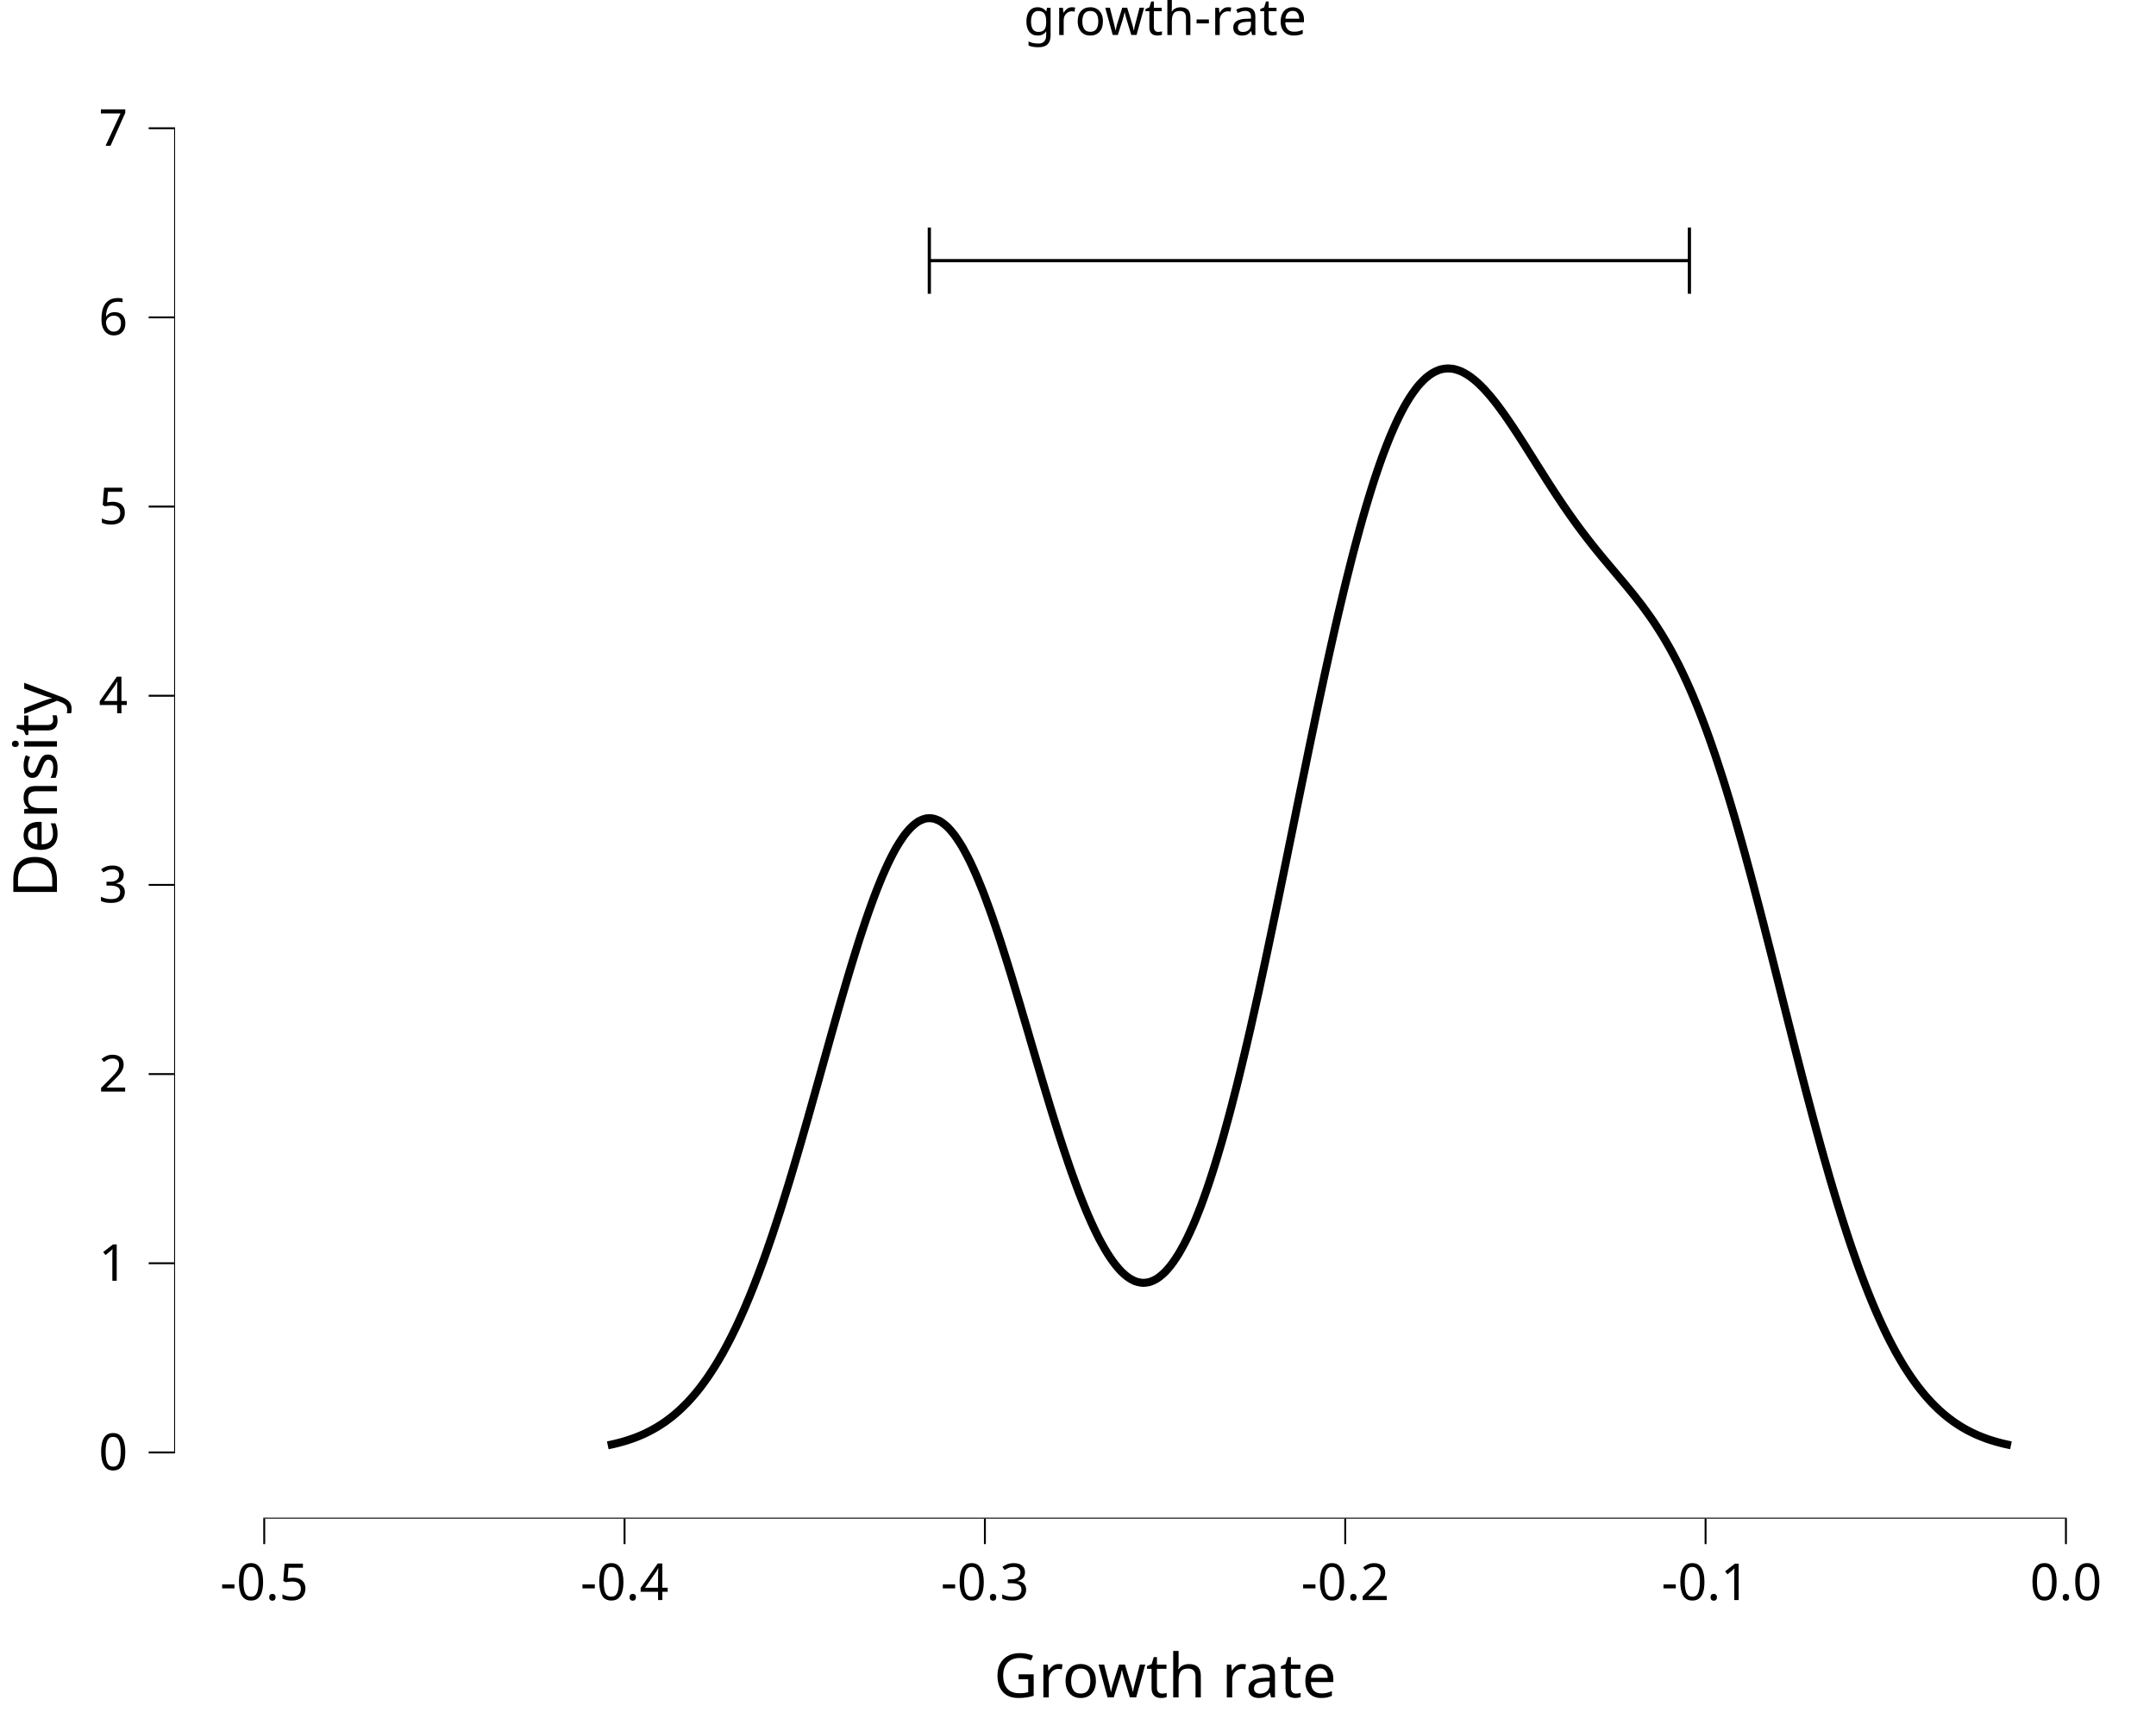
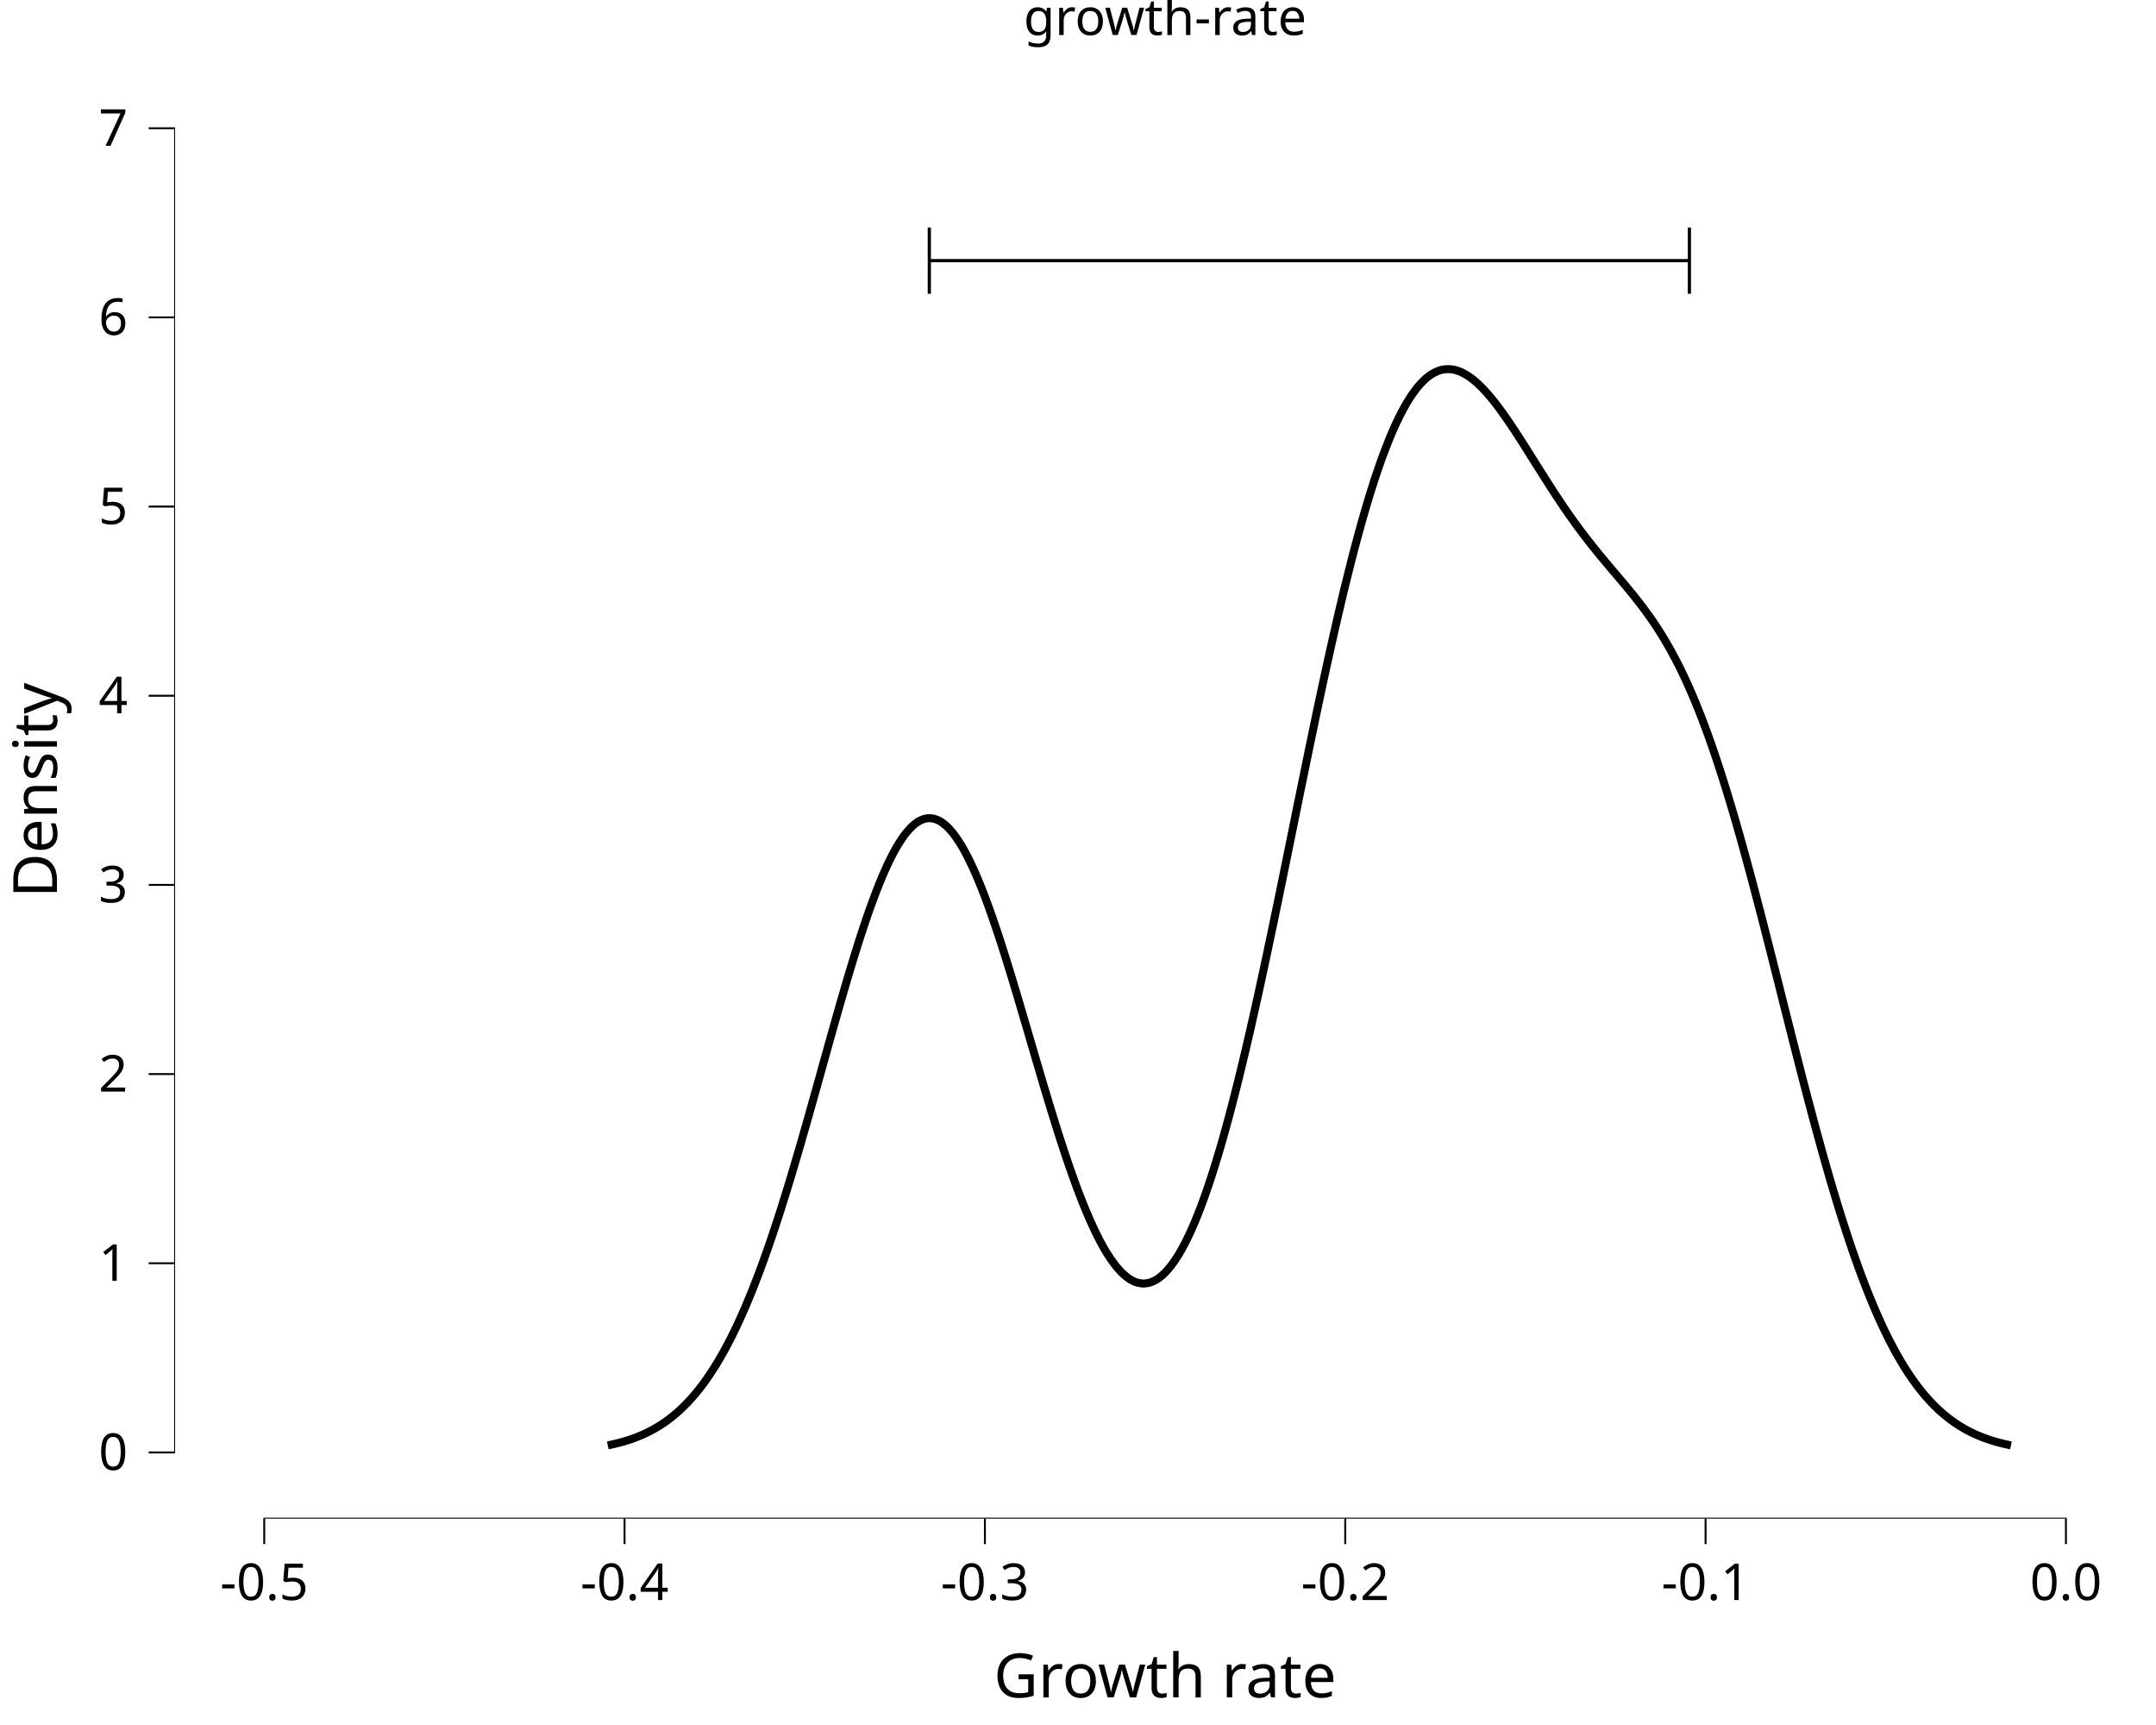
<svg xmlns="http://www.w3.org/2000/svg" class="svglite" data-engine-version="2.0" width="720.00pt" height="576.00pt" viewBox="0 0 720.00 576.00">
  <defs>
    <style type="text/css">
    .svglite line, .svglite polyline, .svglite polygon, .svglite path, .svglite rect, .svglite circle {
      fill: none;
      stroke: #000000;
      stroke-linecap: round;
      stroke-linejoin: round;
      stroke-miterlimit: 10.00;
    }
  </style>
  </defs>
  <rect width="100%" height="100%" style="stroke: none; fill: #FFFFFF;" />
  <defs>
    <clipPath id="cpMC4wMHw3MjAuMDB8MC4wMHw1NzYuMDA=">
      <rect x="0.00" y="0.00" width="720.00" height="576.00" />
    </clipPath>
  </defs>
  <g clip-path="url(#cpMC4wMHw3MjAuMDB8MC4wMHw1NzYuMDA=)">
    <rect x="0.00" y="0.00" width="720.00" height="576.00" style="stroke-width: 10.67; stroke: none;" />
  </g>
  <defs>
    <clipPath id="cpNTguMTV8NzIwLjAwfDIwLjcxfDUwNy4wOQ==">
      <rect x="58.15" y="20.71" width="661.85" height="486.39" />
    </clipPath>
  </defs>
  <g clip-path="url(#cpNTguMTV8NzIwLjAwfDIwLjcxfDUwNy4wOQ==)">
    <rect x="58.15" y="20.71" width="661.85" height="486.39" style="stroke-width: 10.67; stroke: none;" />
-     <polyline points="202.97,482.61 203.88,482.42 204.80,482.22 205.72,482.00 206.63,481.77 207.55,481.53 208.47,481.26 209.38,480.98 210.30,480.68 211.22,480.36 212.14,480.03 213.05,479.67 213.97,479.29 214.89,478.89 215.80,478.45 216.72,478.00 217.64,477.52 218.55,477.01 219.47,476.48 220.39,475.91 221.31,475.31 222.22,474.69 223.14,474.01 224.06,473.32 224.97,472.58 225.89,471.80 226.81,470.99 227.72,470.13 228.64,469.23 229.56,468.30 230.48,467.30 231.39,466.28 232.31,465.20 233.23,464.07 234.14,462.91 235.06,461.66 235.98,460.39 236.89,459.06 237.81,457.66 238.73,456.23 239.65,454.73 240.56,453.17 241.48,451.57 242.40,449.88 243.31,448.15 244.23,446.36 245.15,444.50 246.07,442.60 246.98,440.62 247.90,438.58 248.82,436.49 249.73,434.31 250.65,432.10 251.57,429.81 252.48,427.46 253.40,425.07 254.32,422.59 255.24,420.07 256.15,417.49 257.07,414.84 257.99,412.16 258.90,409.40 259.82,406.60 260.74,403.76 261.65,400.84 262.57,397.90 263.49,394.91 264.41,391.87 265.32,388.81 266.24,385.69 267.16,382.55 268.07,379.38 268.99,376.18 269.91,372.96 270.82,369.71 271.74,366.45 272.66,363.18 273.58,359.90 274.49,356.61 275.41,353.33 276.33,350.05 277.24,346.78 278.16,343.52 279.08,340.28 279.99,337.05 280.91,333.87 281.83,330.71 282.75,327.58 283.66,324.51 284.58,321.47 285.50,318.49 286.41,315.57 287.33,312.69 288.25,309.91 289.16,307.18 290.08,304.53 291.00,301.97 291.92,299.47 292.83,297.08 293.75,294.79 294.67,292.55 295.58,290.48 296.50,288.47 297.42,286.58 298.33,284.82 299.25,283.13 300.17,281.61 301.09,280.20 302.00,278.88 302.92,277.74 303.84,276.69 304.75,275.79 305.67,275.03 306.59,274.36 307.50,273.89 308.42,273.52 309.34,273.27 310.26,273.21 311.17,273.24 312.09,273.43 313.01,273.77 313.92,274.19 314.84,274.82 315.76,275.55 316.67,276.39 317.59,277.41 318.51,278.51 319.43,279.78 320.34,281.16 321.26,282.62 322.18,284.27 323.09,285.98 324.01,287.82 324.93,289.78 325.84,291.81 326.76,293.98 327.68,296.23 328.60,298.55 329.51,301.00 330.43,303.50 331.35,306.08 332.26,308.75 333.18,311.46 334.10,314.26 335.01,317.11 335.93,320.00 336.85,322.95 337.77,325.93 338.68,328.96 339.60,332.02 340.52,335.09 341.43,338.20 342.35,341.31 343.27,344.43 344.18,347.56 345.10,350.69 346.02,353.82 346.94,356.93 347.85,360.03 348.77,363.10 349.69,366.15 350.60,369.17 351.52,372.15 352.44,375.11 353.35,378.00 354.27,380.85 355.19,383.67 356.11,386.40 357.02,389.09 357.94,391.72 358.86,394.26 359.77,396.77 360.69,399.16 361.61,401.49 362.53,403.76 363.44,405.91 364.36,408.01 365.28,410.00 366.19,411.89 367.11,413.73 368.03,415.41 368.94,417.03 369.86,418.55 370.78,419.95 371.70,421.27 372.61,422.46 373.53,423.55 374.45,424.56 375.36,425.41 376.28,426.18 377.20,426.83 378.11,427.35 379.03,427.80 379.95,428.08 380.87,428.27 381.78,428.37 382.70,428.29 383.62,428.15 384.53,427.86 385.45,427.45 386.37,426.96 387.28,426.30 388.20,425.54 389.12,424.69 390.04,423.67 390.95,422.57 391.87,421.33 392.79,419.97 393.70,418.54 394.62,416.93 395.54,415.24 396.45,413.44 397.37,411.49 398.29,409.47 399.21,407.31 400.12,405.04 401.04,402.70 401.96,400.19 402.87,397.62 403.79,394.94 404.71,392.13 405.62,389.26 406.54,386.26 407.46,383.17 408.38,380.01 409.29,376.71 410.21,373.36 411.13,369.91 412.04,366.37 412.96,362.78 413.88,359.07 414.79,355.30 415.71,351.47 416.63,347.55 417.55,343.58 418.46,339.54 419.38,335.44 420.30,331.31 421.21,327.09 422.13,322.84 423.05,318.55 423.96,314.21 424.88,309.85 425.80,305.44 426.72,301.01 427.63,296.56 428.55,292.09 429.47,287.60 430.38,283.10 431.30,278.60 432.22,274.09 433.13,269.58 434.05,265.09 434.97,260.59 435.89,256.13 436.80,251.67 437.72,247.24 438.64,242.84 439.55,238.46 440.47,234.14 441.39,229.85 442.30,225.59 443.22,221.40 444.14,217.24 445.06,213.15 445.97,209.12 446.89,205.13 447.81,201.25 448.72,197.41 449.64,193.64 450.56,189.97 451.47,186.35 452.39,182.83 453.31,179.40 454.23,176.03 455.14,172.79 456.06,169.61 456.98,166.54 457.89,163.57 458.81,160.67 459.73,157.91 460.64,155.24 461.56,152.64 462.48,150.20 463.40,147.83 464.31,145.57 465.23,143.44 466.15,141.37 467.06,139.46 467.98,137.64 468.90,135.91 469.81,134.33 470.73,132.82 471.65,131.45 472.57,130.18 473.48,128.98 474.40,127.95 475.32,127.00 476.23,126.14 477.15,125.42 478.07,124.76 478.99,124.24 479.90,123.81 480.82,123.44 481.74,123.23 482.65,123.08 483.57,123.03 484.49,123.08 485.40,123.19 486.32,123.43 487.24,123.73 488.16,124.10 489.07,124.58 489.99,125.11 490.91,125.72 491.82,126.42 492.74,127.15 493.66,127.98 494.57,128.86 495.49,129.79 496.41,130.80 497.33,131.83 498.24,132.93 499.16,134.08 500.08,135.25 500.99,136.49 501.91,137.75 502.83,139.04 503.74,140.37 504.66,141.72 505.58,143.10 506.50,144.49 507.41,145.90 508.33,147.33 509.25,148.77 510.16,150.22 511.08,151.68 512.00,153.13 512.91,154.59 513.83,156.05 514.75,157.50 515.67,158.95 516.58,160.39 517.50,161.82 518.42,163.24 519.33,164.64 520.25,166.03 521.17,167.41 522.08,168.77 523.00,170.10 523.92,171.43 524.84,172.73 525.75,174.01 526.67,175.28 527.59,176.52 528.50,177.74 529.42,178.95 530.34,180.14 531.25,181.31 532.17,182.47 533.09,183.61 534.01,184.74 534.92,185.85 535.84,186.96 536.76,188.05 537.67,189.14 538.59,190.23 539.51,191.32 540.42,192.40 541.34,193.49 542.26,194.58 543.18,195.69 544.09,196.80 545.01,197.93 545.93,199.07 546.84,200.24 547.76,201.42 548.68,202.63 549.59,203.88 550.51,205.15 551.43,206.45 552.35,207.80 553.26,209.18 554.18,210.62 555.10,212.09 556.01,213.60 556.93,215.19 557.85,216.80 558.76,218.49 559.68,220.23 560.60,222.01 561.52,223.89 562.43,225.81 563.35,227.79 564.27,229.85 565.18,231.95 566.10,234.15 567.02,236.40 567.93,238.71 568.85,241.11 569.77,243.56 570.69,246.09 571.60,248.69 572.52,251.34 573.44,254.08 574.35,256.87 575.27,259.72 576.19,262.65 577.10,265.63 578.02,268.67 578.94,271.77 579.86,274.91 580.77,278.14 581.69,281.39 582.61,284.69 583.52,288.05 584.44,291.44 585.36,294.88 586.27,298.35 587.19,301.84 588.11,305.38 589.03,308.94 589.94,312.52 590.86,316.12 591.78,319.73 592.69,323.36 593.61,327.00 594.53,330.64 595.44,334.29 596.36,337.93 597.28,341.57 598.20,345.19 599.11,348.81 600.03,352.40 600.95,355.98 601.86,359.54 602.78,363.07 603.70,366.58 604.62,370.05 605.53,373.48 606.45,376.89 607.37,380.23 608.28,383.55 609.20,386.83 610.12,390.04 611.03,393.22 611.95,396.34 612.87,399.41 613.79,402.43 614.70,405.38 615.62,408.28 616.54,411.12 617.45,413.89 618.37,416.62 619.29,419.26 620.20,421.85 621.12,424.40 622.04,426.84 622.96,429.25 623.87,431.58 624.79,433.84 625.71,436.06 626.62,438.18 627.54,440.25 628.46,442.27 629.37,444.20 630.29,446.09 631.21,447.91 632.13,449.65 633.04,451.37 633.96,452.98 634.88,454.56 635.79,456.08 636.71,457.52 637.63,458.93 638.54,460.27 639.46,461.56 640.38,462.81 641.30,463.98 642.21,465.12 643.13,466.21 644.05,467.24 644.96,468.24 645.88,469.18 646.80,470.08 647.71,470.95 648.63,471.76 649.55,472.54 650.47,473.29 651.38,473.98 652.30,474.66 653.22,475.29 654.13,475.89 655.05,476.46 655.97,477.00 656.88,477.51 657.80,477.99 658.72,478.44 659.64,478.88 660.55,479.28 661.47,479.66 662.39,480.02 663.30,480.36 664.22,480.68 665.14,480.97 666.05,481.25 666.97,481.52 667.89,481.76 668.81,482.00 669.72,482.21 670.64,482.41 671.56,482.60 " style="stroke-width: 2.67; stroke-linecap: butt;" />
+     <polyline points="202.97,482.63 203.88,482.44 204.80,482.24 205.72,482.02 206.63,481.79 207.55,481.55 208.47,481.29 209.38,481.01 210.30,480.72 211.22,480.40 212.14,480.07 213.05,479.71 213.97,479.33 214.89,478.93 215.80,478.50 216.72,478.05 217.64,477.57 218.55,477.06 219.47,476.53 220.39,475.97 221.31,475.37 222.22,474.75 223.14,474.08 224.06,473.38 224.97,472.65 225.89,471.87 226.81,471.07 227.72,470.21 228.64,469.31 229.56,468.38 230.48,467.39 231.39,466.37 232.31,465.29 233.23,464.16 234.14,463.00 235.06,461.77 235.98,460.49 236.89,459.17 237.81,457.77 238.73,456.34 239.65,454.84 240.56,453.29 241.48,451.69 242.40,450.00 243.31,448.28 244.23,446.49 245.15,444.63 246.07,442.73 246.98,440.75 247.90,438.71 248.82,436.63 249.73,434.45 250.65,432.24 251.57,429.96 252.48,427.61 253.40,425.22 254.32,422.74 255.24,420.22 256.15,417.64 257.07,414.99 257.99,412.31 258.90,409.56 259.82,406.75 260.74,403.91 261.65,401.00 262.57,398.05 263.49,395.06 264.41,392.02 265.32,388.96 266.24,385.84 267.16,382.69 268.07,379.53 268.99,376.32 269.91,373.10 270.82,369.85 271.74,366.59 272.66,363.31 273.58,360.03 274.49,356.74 275.41,353.45 276.33,350.17 277.24,346.89 278.16,343.63 279.08,340.39 279.99,337.16 280.91,333.97 281.83,330.81 282.75,327.67 283.66,324.60 284.58,321.56 285.50,318.57 286.41,315.65 287.33,312.76 288.25,309.98 289.16,307.25 290.08,304.58 291.00,302.02 291.92,299.52 292.83,297.13 293.75,294.83 294.67,292.59 295.58,290.51 296.50,288.50 297.42,286.60 298.33,284.84 299.25,283.15 300.17,281.63 301.09,280.21 302.00,278.89 302.92,277.75 303.84,276.70 304.75,275.79 305.67,275.03 306.59,274.36 307.50,273.89 308.42,273.52 309.34,273.27 310.26,273.21 311.17,273.24 312.09,273.43 313.01,273.77 313.92,274.19 314.84,274.83 315.76,275.55 316.67,276.40 317.59,277.42 318.51,278.52 319.43,279.79 320.34,281.17 321.26,282.64 322.18,284.29 323.09,286.01 324.01,287.85 324.93,289.82 325.84,291.85 326.76,294.03 327.68,296.28 328.60,298.60 329.51,301.06 330.43,303.56 331.35,306.15 332.26,308.82 333.18,311.54 334.10,314.34 335.01,317.19 335.93,320.09 336.85,323.05 337.77,326.04 338.68,329.07 339.60,332.13 340.52,335.21 341.43,338.32 342.35,341.44 343.27,344.57 344.18,347.70 345.10,350.83 346.02,353.96 346.94,357.08 347.85,360.18 348.77,363.26 349.69,366.31 350.60,369.34 351.52,372.32 352.44,375.28 353.35,378.18 354.27,381.03 355.19,383.85 356.11,386.59 357.02,389.28 357.94,391.91 358.86,394.46 359.77,396.96 360.69,399.36 361.61,401.70 362.53,403.96 363.44,406.12 364.36,408.21 365.28,410.21 366.19,412.10 367.11,413.94 368.03,415.63 368.94,417.25 369.86,418.77 370.78,420.16 371.70,421.49 372.61,422.68 373.53,423.77 374.45,424.79 375.36,425.63 376.28,426.40 377.20,427.06 378.11,427.58 379.03,428.03 379.95,428.31 380.87,428.50 381.78,428.60 382.70,428.53 383.62,428.38 384.53,428.10 385.45,427.68 386.37,427.20 387.28,426.53 388.20,425.78 389.12,424.92 390.04,423.90 390.95,422.81 391.87,421.57 392.79,420.21 393.70,418.78 394.62,417.17 395.54,415.48 396.45,413.68 397.37,411.73 398.29,409.71 399.21,407.55 400.12,405.28 401.04,402.94 401.96,400.44 402.87,397.86 403.79,395.18 404.71,392.37 405.62,389.50 406.54,386.50 407.46,383.41 408.38,380.25 409.29,376.95 410.21,373.60 411.13,370.15 412.04,366.61 412.96,363.01 413.88,359.30 414.79,355.54 415.71,351.71 416.63,347.78 417.55,343.82 418.46,339.77 419.38,335.67 420.30,331.53 421.21,327.31 422.13,323.07 423.05,318.77 423.96,314.43 424.88,310.07 425.80,305.66 426.72,301.23 427.63,296.78 428.55,292.30 429.47,287.81 430.38,283.31 431.30,278.80 432.22,274.29 433.13,269.78 434.05,265.28 434.97,260.79 435.89,256.32 436.80,251.86 437.72,247.43 438.64,243.03 439.55,238.65 440.47,234.32 441.39,230.03 442.30,225.77 443.22,221.58 444.14,217.42 445.06,213.33 445.97,209.30 446.89,205.31 447.81,201.42 448.72,197.58 449.64,193.81 450.56,190.14 451.47,186.52 452.39,183.00 453.31,179.57 454.23,176.19 455.14,172.96 456.06,169.78 456.98,166.70 457.89,163.74 458.81,160.84 459.73,158.08 460.64,155.41 461.56,152.81 462.48,150.37 463.40,148.00 464.31,145.74 465.23,143.61 466.15,141.54 467.06,139.64 467.98,137.82 468.90,136.09 469.81,134.51 470.73,133.00 471.65,131.63 472.57,130.37 473.48,129.17 474.40,128.14 475.32,127.19 476.23,126.33 477.15,125.61 478.07,124.96 478.99,124.44 479.90,124.01 480.82,123.65 481.74,123.44 482.65,123.30 483.57,123.25 484.49,123.30 485.40,123.42 486.32,123.65 487.24,123.96 488.16,124.33 489.07,124.82 489.99,125.35 490.91,125.97 491.82,126.66 492.74,127.40 493.66,128.24 494.57,129.12 495.49,130.05 496.41,131.06 497.33,132.11 498.24,133.21 499.16,134.36 500.08,135.54 500.99,136.78 501.91,138.04 502.83,139.33 503.74,140.67 504.66,142.02 505.58,143.40 506.50,144.80 507.41,146.21 508.33,147.65 509.25,149.09 510.16,150.54 511.08,152.00 512.00,153.46 512.91,154.92 513.83,156.38 514.75,157.83 515.67,159.28 516.58,160.72 517.50,162.15 518.42,163.57 519.33,164.98 520.25,166.37 521.17,167.74 522.08,169.10 523.00,170.44 523.92,171.76 524.84,173.06 525.75,174.34 526.67,175.61 527.59,176.85 528.50,178.07 529.42,179.28 530.34,180.46 531.25,181.63 532.17,182.78 533.09,183.92 534.01,185.05 534.92,186.16 535.84,187.26 536.76,188.35 537.67,189.44 538.59,190.52 539.51,191.60 540.42,192.68 541.34,193.77 542.26,194.86 543.18,195.95 544.09,197.06 545.01,198.18 545.93,199.32 546.84,200.48 547.76,201.66 548.68,202.86 549.59,204.11 550.51,205.37 551.43,206.67 552.35,208.01 553.26,209.38 554.18,210.82 555.10,212.28 556.01,213.79 556.93,215.37 557.85,216.98 558.76,218.67 559.68,220.40 560.60,222.18 561.52,224.05 562.43,225.96 563.35,227.94 564.27,230.00 565.18,232.10 566.10,234.29 567.02,236.54 567.93,238.84 568.85,241.25 569.77,243.70 570.69,246.22 571.60,248.82 572.52,251.46 573.44,254.21 574.35,257.00 575.27,259.84 576.19,262.78 577.10,265.75 578.02,268.80 578.94,271.90 579.86,275.04 580.77,278.26 581.69,281.52 582.61,284.82 583.52,288.18 584.44,291.57 585.36,295.01 586.27,298.48 587.19,301.98 588.11,305.52 589.03,309.08 589.94,312.66 590.86,316.26 591.78,319.88 592.69,323.51 593.61,327.15 594.53,330.79 595.44,334.44 596.36,338.08 597.28,341.72 598.20,345.35 599.11,348.97 600.03,352.56 600.95,356.14 601.86,359.71 602.78,363.23 603.70,366.74 604.62,370.21 605.53,373.64 606.45,377.05 607.37,380.40 608.28,383.72 609.20,386.99 610.12,390.21 611.03,393.39 611.95,396.51 612.87,399.57 613.79,402.60 614.70,405.54 615.62,408.44 616.54,411.28 617.45,414.05 618.37,416.78 619.29,419.42 620.20,422.01 621.12,424.55 622.04,426.99 622.96,429.40 623.87,431.73 624.79,433.99 625.71,436.20 626.62,438.32 627.54,440.39 628.46,442.41 629.37,444.34 630.29,446.22 631.21,448.03 632.13,449.78 633.04,451.49 633.96,453.10 634.88,454.68 635.79,456.19 636.71,457.64 637.63,459.04 638.54,460.38 639.46,461.66 640.38,462.91 641.30,464.08 642.21,465.21 643.13,466.30 644.05,467.33 644.96,468.33 645.88,469.26 646.80,470.16 647.71,471.03 648.63,471.83 649.55,472.61 650.47,473.35 651.38,474.05 652.30,474.72 653.22,475.35 654.13,475.95 655.05,476.52 655.97,477.05 656.88,477.56 657.80,478.04 658.72,478.49 659.64,478.92 660.55,479.32 661.47,479.70 662.39,480.06 663.30,480.39 664.22,480.71 665.14,481.01 666.05,481.28 666.97,481.55 667.89,481.79 668.81,482.02 669.72,482.24 670.64,482.43 671.56,482.63 " style="stroke-width: 2.67; stroke-linecap: butt;" />
    <polyline points="564.18,98.09 564.18,75.98 " style="stroke-width: 1.07; stroke-linecap: butt;" />
    <polyline points="564.18,87.03 310.35,87.03 " style="stroke-width: 1.07; stroke-linecap: butt;" />
    <polyline points="310.35,98.09 310.35,75.98 " style="stroke-width: 1.07; stroke-linecap: butt;" />
    <line x1="87.92" y1="507.09" x2="690.23" y2="507.09" style="stroke-width: 0.64; stroke-linecap: butt;" />
    <line x1="58.15" y1="485.30" x2="58.15" y2="42.50" style="stroke-width: 0.64; stroke-linecap: butt;" />
    <rect x="58.15" y="20.71" width="661.85" height="486.39" style="stroke-width: 0.00; stroke: none;" />
  </g>
  <g clip-path="url(#cpMC4wMHw3MjAuMDB8MC4wMHw1NzYuMDA=)">
    <polyline points="58.15,507.09 58.15,20.71 " style="stroke-width: 0.00; stroke: none; stroke-linecap: butt;" />
    <text x="42.67" y="490.84" text-anchor="end" style="font-size: 17.00px; font-family: sans;" textLength="9.46px" lengthAdjust="spacingAndGlyphs">0</text>
    <text x="42.67" y="427.67" text-anchor="end" style="font-size: 17.00px; font-family: sans;" textLength="9.46px" lengthAdjust="spacingAndGlyphs">1</text>
    <text x="42.67" y="364.50" text-anchor="end" style="font-size: 17.00px; font-family: sans;" textLength="9.46px" lengthAdjust="spacingAndGlyphs">2</text>
    <text x="42.67" y="301.33" text-anchor="end" style="font-size: 17.00px; font-family: sans;" textLength="9.46px" lengthAdjust="spacingAndGlyphs">3</text>
    <text x="42.67" y="238.17" text-anchor="end" style="font-size: 17.00px; font-family: sans;" textLength="9.46px" lengthAdjust="spacingAndGlyphs">4</text>
    <text x="42.67" y="175.00" text-anchor="end" style="font-size: 17.00px; font-family: sans;" textLength="9.46px" lengthAdjust="spacingAndGlyphs">5</text>
    <text x="42.67" y="111.83" text-anchor="end" style="font-size: 17.00px; font-family: sans;" textLength="9.46px" lengthAdjust="spacingAndGlyphs">6</text>
    <text x="42.67" y="48.67" text-anchor="end" style="font-size: 17.00px; font-family: sans;" textLength="9.46px" lengthAdjust="spacingAndGlyphs">7</text>
    <polyline points="49.65,484.99 58.15,484.99 " style="stroke-width: 0.64; stroke-linecap: butt;" />
    <polyline points="49.65,421.82 58.15,421.82 " style="stroke-width: 0.64; stroke-linecap: butt;" />
    <polyline points="49.65,358.65 58.15,358.65 " style="stroke-width: 0.64; stroke-linecap: butt;" />
    <polyline points="49.65,295.48 58.15,295.48 " style="stroke-width: 0.64; stroke-linecap: butt;" />
    <polyline points="49.65,232.32 58.15,232.32 " style="stroke-width: 0.64; stroke-linecap: butt;" />
    <polyline points="49.65,169.15 58.15,169.15 " style="stroke-width: 0.64; stroke-linecap: butt;" />
    <polyline points="49.65,105.98 58.15,105.98 " style="stroke-width: 0.64; stroke-linecap: butt;" />
    <polyline points="49.65,42.82 58.15,42.82 " style="stroke-width: 0.64; stroke-linecap: butt;" />
    <polyline points="58.15,507.09 720.00,507.09 " style="stroke-width: 0.00; stroke: none; stroke-linecap: butt;" />
    <polyline points="88.24,515.60 88.24,507.09 " style="stroke-width: 0.64; stroke-linecap: butt;" />
    <polyline points="208.57,515.60 208.57,507.09 " style="stroke-width: 0.64; stroke-linecap: butt;" />
    <polyline points="328.91,515.60 328.91,507.09 " style="stroke-width: 0.64; stroke-linecap: butt;" />
    <polyline points="449.24,515.60 449.24,507.09 " style="stroke-width: 0.64; stroke-linecap: butt;" />
    <polyline points="569.58,515.60 569.58,507.09 " style="stroke-width: 0.64; stroke-linecap: butt;" />
    <polyline points="689.92,515.60 689.92,507.09 " style="stroke-width: 0.64; stroke-linecap: butt;" />
    <text x="88.24" y="534.27" text-anchor="middle" style="font-size: 17.00px; font-family: sans;" textLength="29.29px" lengthAdjust="spacingAndGlyphs">-0.5</text>
    <text x="208.57" y="534.27" text-anchor="middle" style="font-size: 17.00px; font-family: sans;" textLength="29.29px" lengthAdjust="spacingAndGlyphs">-0.4</text>
    <text x="328.91" y="534.27" text-anchor="middle" style="font-size: 17.00px; font-family: sans;" textLength="29.29px" lengthAdjust="spacingAndGlyphs">-0.3</text>
    <text x="449.24" y="534.27" text-anchor="middle" style="font-size: 17.00px; font-family: sans;" textLength="29.29px" lengthAdjust="spacingAndGlyphs">-0.2</text>
    <text x="569.58" y="534.27" text-anchor="middle" style="font-size: 17.00px; font-family: sans;" textLength="29.29px" lengthAdjust="spacingAndGlyphs">-0.1</text>
    <text x="689.92" y="534.27" text-anchor="middle" style="font-size: 17.00px; font-family: sans;" textLength="23.63px" lengthAdjust="spacingAndGlyphs">0.0</text>
    <text x="389.08" y="566.78" text-anchor="middle" style="font-size: 20.40px; font-family: sans;" textLength="106.59px" lengthAdjust="spacingAndGlyphs">Growth rate</text>
    <text transform="translate(19.02,263.90) rotate(-90)" text-anchor="middle" style="font-size: 20.40px; font-family: sans;" textLength="68.04px" lengthAdjust="spacingAndGlyphs">Density</text>
    <text x="389.08" y="11.70" text-anchor="middle" style="font-size: 17.00px; font-family: sans;" textLength="85.99px" lengthAdjust="spacingAndGlyphs">growth-rate</text>
  </g>
</svg>
